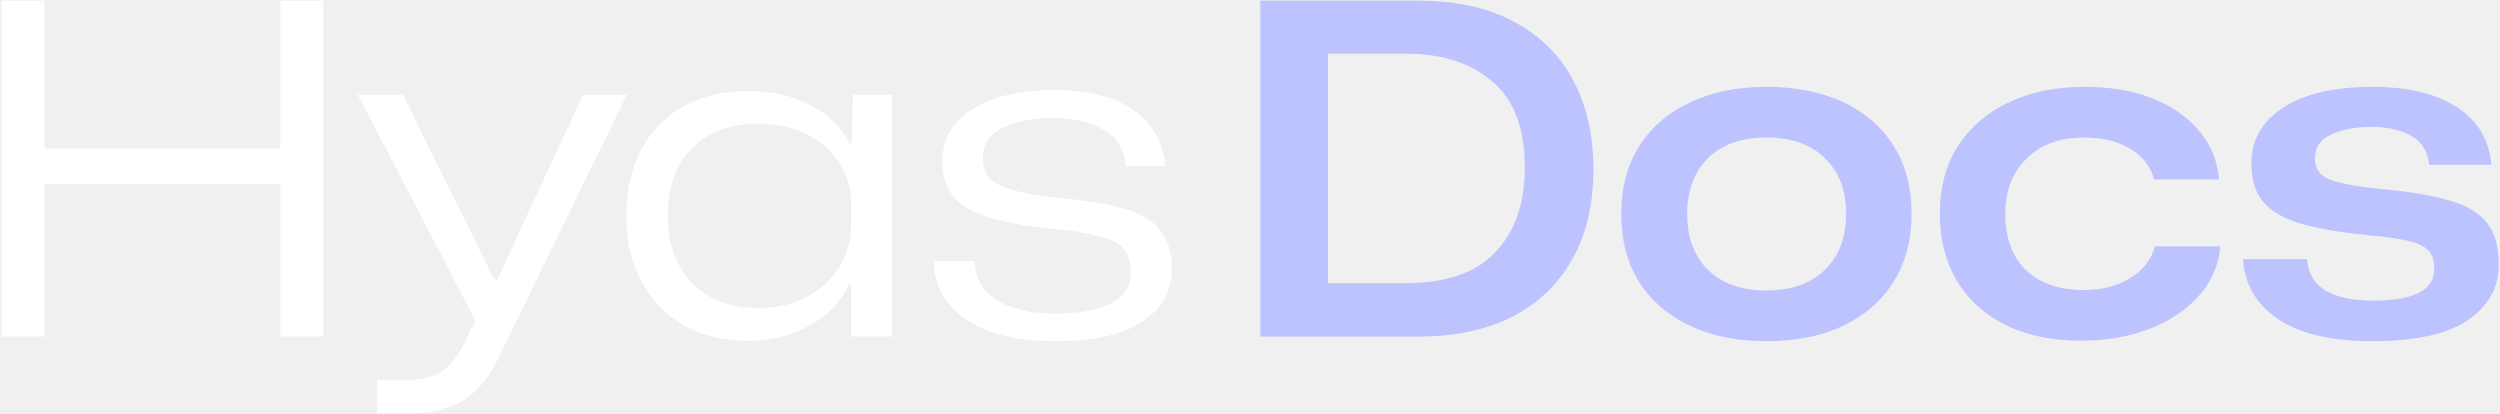
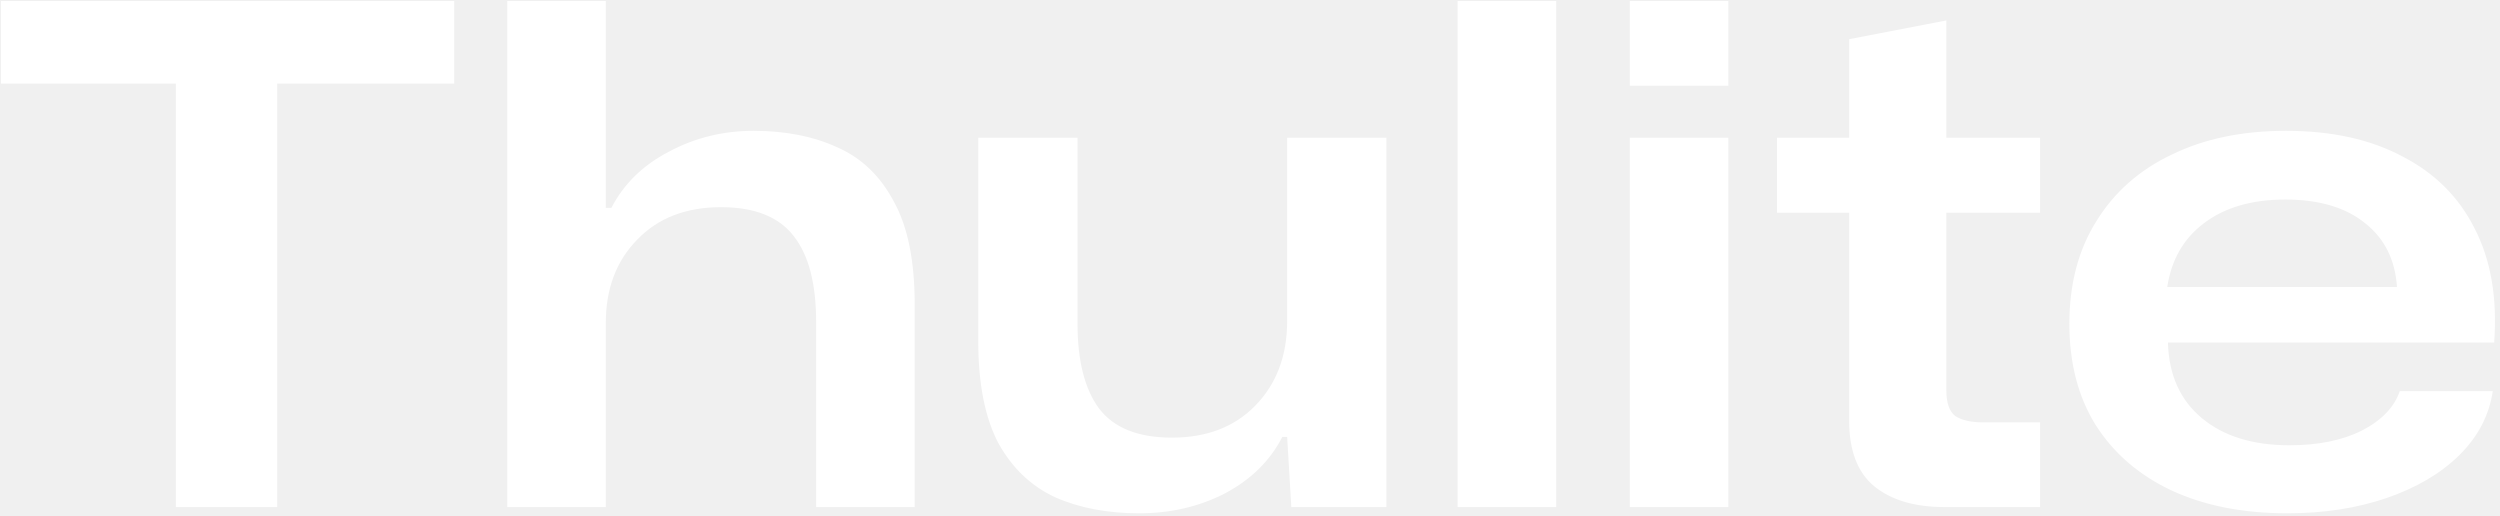
- <svg xmlns="http://www.w3.org/2000/svg" width="1389" height="230" viewBox="0 0 1389 230" fill="none">
-   <path d="M0.896 187V0.376H24.704V82.552H155.776V0.376H179.584V187H155.776V102.264H24.704V187H0.896ZM209.556 229.752V211.064H226.196C234.729 211.064 241.3 209.357 245.908 205.944C250.516 202.701 254.356 197.923 257.428 191.608L264.084 178.04L198.804 52.6H223.892L264.34 134.52L274.58 155.256H276.372L286.1 134.008L323.988 52.6H348.308L276.884 199.032C271.764 209.613 265.279 217.379 257.428 222.328C249.577 227.277 239.593 229.752 227.476 229.752H209.556ZM415.038 189.304C401.726 189.304 390.035 186.488 379.966 180.856C369.897 175.053 362.046 166.947 356.414 156.536C350.782 146.125 347.966 133.923 347.966 119.928C347.966 105.592 350.782 93.219 356.414 82.808C362.046 72.397 369.897 64.461 379.966 59C390.035 53.368 401.726 50.552 415.038 50.552C429.203 50.552 441.15 53.283 450.878 58.744C460.777 64.035 467.774 71.032 471.87 79.736H473.15L473.918 52.6H495.678V187H472.894V158.072H471.614C467.347 167.459 460.094 175.053 449.854 180.856C439.785 186.488 428.179 189.304 415.038 189.304ZM420.926 171.128C431.849 171.128 441.15 168.995 448.83 164.728C456.681 160.291 462.654 154.573 466.75 147.576C470.846 140.579 472.894 132.984 472.894 124.792V113.016C472.894 105.165 470.846 97.912 466.75 91.256C462.654 84.429 456.681 78.968 448.83 74.872C441.15 70.776 431.849 68.728 420.926 68.728C406.078 68.728 394.046 73.165 384.83 82.04C375.614 90.915 371.006 103.544 371.006 119.928C371.006 135.459 375.529 147.917 384.574 157.304C393.79 166.52 405.907 171.128 420.926 171.128ZM586.008 189.56C565.016 189.56 548.632 185.549 536.856 177.528C525.08 169.336 519.021 158.499 518.68 145.016H541.464C541.635 154.061 545.645 161.229 553.496 166.52C561.517 171.64 572.525 174.2 586.52 174.2C599.149 174.2 609.219 172.408 616.728 168.824C624.408 165.069 628.248 159.267 628.248 151.416C628.248 145.613 626.883 141.176 624.152 138.104C621.421 135.032 616.899 132.728 610.584 131.192C604.269 129.485 595.565 128.12 584.472 127.096C563.309 125.048 547.864 121.379 538.136 116.088C528.408 110.797 523.544 101.923 523.544 89.464C523.544 77.347 529.091 67.789 540.184 60.792C551.448 53.624 566.552 50.04 585.496 50.04C604.781 50.04 619.629 53.795 630.04 61.304C640.451 68.813 646.253 79.139 647.448 92.28H625.432C624.579 82.893 620.483 76.152 613.144 72.056C605.805 67.789 596.589 65.656 585.496 65.656C574.061 65.656 564.589 67.448 557.08 71.032C549.741 74.445 546.072 80.077 546.072 87.928C546.072 95.267 549.4 100.387 556.056 103.288C562.712 106.189 573.549 108.408 588.568 109.944C603.245 111.309 615.107 113.272 624.152 115.832C633.368 118.392 640.109 122.317 644.376 127.608C648.813 132.728 651.032 140.067 651.032 149.624C651.032 161.571 645.656 171.213 634.904 178.552C624.152 185.891 607.853 189.56 586.008 189.56Z" fill="white" />
-   <path d="M700.216 187V0.376H788.024C809.187 0.376 826.936 4.301 841.272 12.152C855.779 19.832 866.701 30.669 874.04 44.664C881.549 58.659 885.304 75.043 885.304 93.816C885.304 113.784 881.293 130.68 873.272 144.504C865.421 158.328 854.243 168.909 839.736 176.248C825.229 183.416 807.992 187 788.024 187H700.216ZM737.848 157.304H781.112C803.469 157.304 820.024 151.587 830.776 140.152C841.699 128.717 847.16 113.016 847.16 93.048C847.16 71.203 841.101 55.245 828.984 45.176C817.037 34.936 801.08 29.816 781.112 29.816H737.848V157.304ZM981.42 189.56C965.377 189.56 951.297 186.744 939.18 181.112C927.063 175.48 917.591 167.373 910.764 156.792C904.108 146.211 900.78 133.581 900.78 118.904C900.78 104.227 904.108 91.683 910.764 81.272C917.42 70.691 926.807 62.584 938.924 56.952C951.041 51.149 965.207 48.248 981.42 48.248C997.633 48.248 1011.8 51.064 1023.92 56.696C1036.03 62.328 1045.42 70.435 1052.08 81.016C1058.73 91.427 1062.06 104.056 1062.06 118.904C1062.06 133.411 1058.73 145.955 1052.08 156.536C1045.42 167.117 1036.03 175.309 1023.92 181.112C1011.97 186.744 997.804 189.56 981.42 189.56ZM981.42 161.4C995.244 161.4 1006.08 157.56 1013.93 149.88C1021.78 142.2 1025.71 131.875 1025.71 118.904C1025.71 105.763 1021.78 95.437 1013.93 87.928C1006.25 80.248 995.415 76.408 981.42 76.408C967.596 76.408 956.759 80.248 948.908 87.928C941.228 95.608 937.388 105.933 937.388 118.904C937.388 131.875 941.228 142.2 948.908 149.88C956.759 157.56 967.596 161.4 981.42 161.4ZM1156.37 189.304C1140.16 189.304 1126.16 186.403 1114.39 180.6C1102.61 174.797 1093.57 166.605 1087.25 156.024C1080.94 145.443 1077.78 132.984 1077.78 118.648C1077.78 104.141 1081.11 91.683 1087.76 81.272C1094.59 70.691 1103.98 62.584 1115.92 56.952C1128.04 51.149 1142.12 48.248 1158.16 48.248C1172.5 48.248 1185.04 50.381 1195.8 54.648C1206.72 58.915 1215.42 64.973 1221.91 72.824C1228.39 80.504 1232.06 89.464 1232.92 99.704H1196.82C1194.77 92.195 1190.25 86.477 1183.25 82.552C1176.43 78.456 1167.98 76.408 1157.91 76.408C1144.43 76.408 1133.76 80.333 1125.91 88.184C1118.06 95.864 1114.13 106.019 1114.13 118.648C1114.13 132.131 1117.97 142.627 1125.65 150.136C1133.5 157.475 1144.17 161.144 1157.65 161.144C1167.55 161.144 1176.08 159.011 1183.25 154.744C1190.59 150.307 1195.28 144.333 1197.33 136.824H1233.68C1232.66 147.576 1228.56 156.877 1221.4 164.728C1214.23 172.579 1205.01 178.637 1193.75 182.904C1182.48 187.171 1170.03 189.304 1156.37 189.304ZM1317.91 189.56C1295.21 189.56 1277.81 185.464 1265.69 177.272C1253.57 169.08 1247.09 157.987 1246.23 143.992H1281.82C1282.84 159.352 1295.21 167.032 1318.94 167.032C1329.35 167.032 1337.54 165.667 1343.51 162.936C1349.49 160.035 1352.47 155.512 1352.47 149.368C1352.47 144.76 1351.36 141.347 1349.14 139.128C1346.93 136.739 1343.17 134.947 1337.88 133.752C1332.59 132.557 1325.25 131.533 1315.86 130.68C1300.33 129.144 1287.79 127.011 1278.23 124.28C1268.67 121.379 1261.68 117.283 1257.24 111.992C1252.97 106.701 1250.84 99.619 1250.84 90.744C1250.84 77.773 1256.73 67.448 1268.5 59.768C1280.45 52.088 1297.01 48.248 1318.17 48.248C1337.79 48.248 1353.41 52.003 1365.02 59.512C1376.62 67.021 1383.02 77.688 1384.22 91.512H1349.66C1348.97 84.344 1345.73 79.053 1339.93 75.64C1334.13 72.227 1326.79 70.52 1317.91 70.52C1308.53 70.52 1300.85 71.971 1294.87 74.872C1289.07 77.603 1286.17 81.955 1286.17 87.928C1286.17 93.901 1289.07 97.912 1294.87 99.96C1300.67 102.008 1310.15 103.715 1323.29 105.08C1338.99 106.445 1351.62 108.579 1361.18 111.48C1370.73 114.211 1377.65 118.392 1381.91 124.024C1386.18 129.485 1388.31 137.165 1388.31 147.064C1388.31 159.864 1382.51 170.189 1370.9 178.04C1359.47 185.72 1341.81 189.56 1317.91 189.56Z" fill="#BDC3FF" />
+ <svg xmlns="http://www.w3.org/2000/svg" width="922" height="190" viewBox="0 0 922 190" fill="none">
+   <path d="M64.864 187V30.84H0.352V0.376H167.52V30.84H102.24V187H64.864ZM187.068 187V0.376H223.42V76.664H225.468C230.076 67.789 237.159 60.877 246.716 55.928C256.273 50.808 266.684 48.248 277.948 48.248C289.724 48.248 300.049 50.296 308.924 54.392C317.799 58.317 324.711 64.973 329.66 74.36C334.78 83.576 337.34 96.205 337.34 112.248V187H300.988V118.648C300.988 104.653 298.257 94.157 292.796 87.16C287.335 79.992 278.375 76.408 265.916 76.408C252.945 76.408 242.62 80.419 234.94 88.44C227.26 96.291 223.42 106.531 223.42 119.16V187H187.068ZM420.174 189.304C408.398 189.304 398.073 187.341 389.198 183.416C380.323 179.32 373.326 172.664 368.206 163.448C363.257 154.061 360.782 141.517 360.782 125.816V50.808H397.39V119.416C397.39 133.069 400.035 143.48 405.326 150.648C410.787 157.816 419.747 161.4 432.206 161.4C445.006 161.4 455.246 157.475 462.926 149.624C470.777 141.603 474.702 131.192 474.702 118.392V50.808H511.31V187H476.238L474.702 161.144H472.91C468.473 169.848 461.475 176.76 451.918 181.88C442.361 186.829 431.779 189.304 420.174 189.304ZM537.568 187V0.376H573.92V187H537.568ZM601.068 31.608V0.376H637.42V31.608H601.068ZM601.068 187V50.808H637.42V187H601.068ZM717.048 187C706.125 187 697.507 184.44 691.192 179.32C685.048 174.2 681.976 166.179 681.976 155.256V78.456H655.352V50.808H681.976V14.456L717.816 7.544V50.808H752.376V78.456H717.816V143.992C717.816 148.6 718.925 151.757 721.144 153.464C723.533 155 726.947 155.768 731.384 155.768H752.376V187H717.048ZM843.564 189.304C827.18 189.304 812.929 186.488 800.812 180.856C788.865 175.224 779.564 167.203 772.908 156.792C766.423 146.381 763.18 133.923 763.18 119.416C763.18 104.739 766.508 92.109 773.164 81.528C779.82 70.776 789.121 62.584 801.068 56.952C813.015 51.149 827.009 48.248 843.052 48.248C859.948 48.248 874.284 51.405 886.06 57.72C898.007 63.864 906.881 72.739 912.684 84.344C918.657 95.949 921.047 109.944 919.852 126.328H799.532C799.873 138.275 804.055 147.576 812.076 154.232C820.097 160.888 830.849 164.216 844.332 164.216C854.913 164.216 863.788 162.424 870.956 158.84C878.295 155.085 882.988 150.221 885.036 144.248H919.34C917.975 153.293 913.793 161.229 906.796 168.056C899.969 174.712 891.095 179.917 880.172 183.672C869.249 187.427 857.047 189.304 843.564 189.304ZM842.796 73.592C830.508 73.592 820.524 76.493 812.844 82.296C805.335 87.928 800.812 95.779 799.276 105.848H884.012C883.329 95.779 879.404 87.928 872.236 82.296C865.068 76.493 855.255 73.592 842.796 73.592Z" fill="white" />
</svg>
